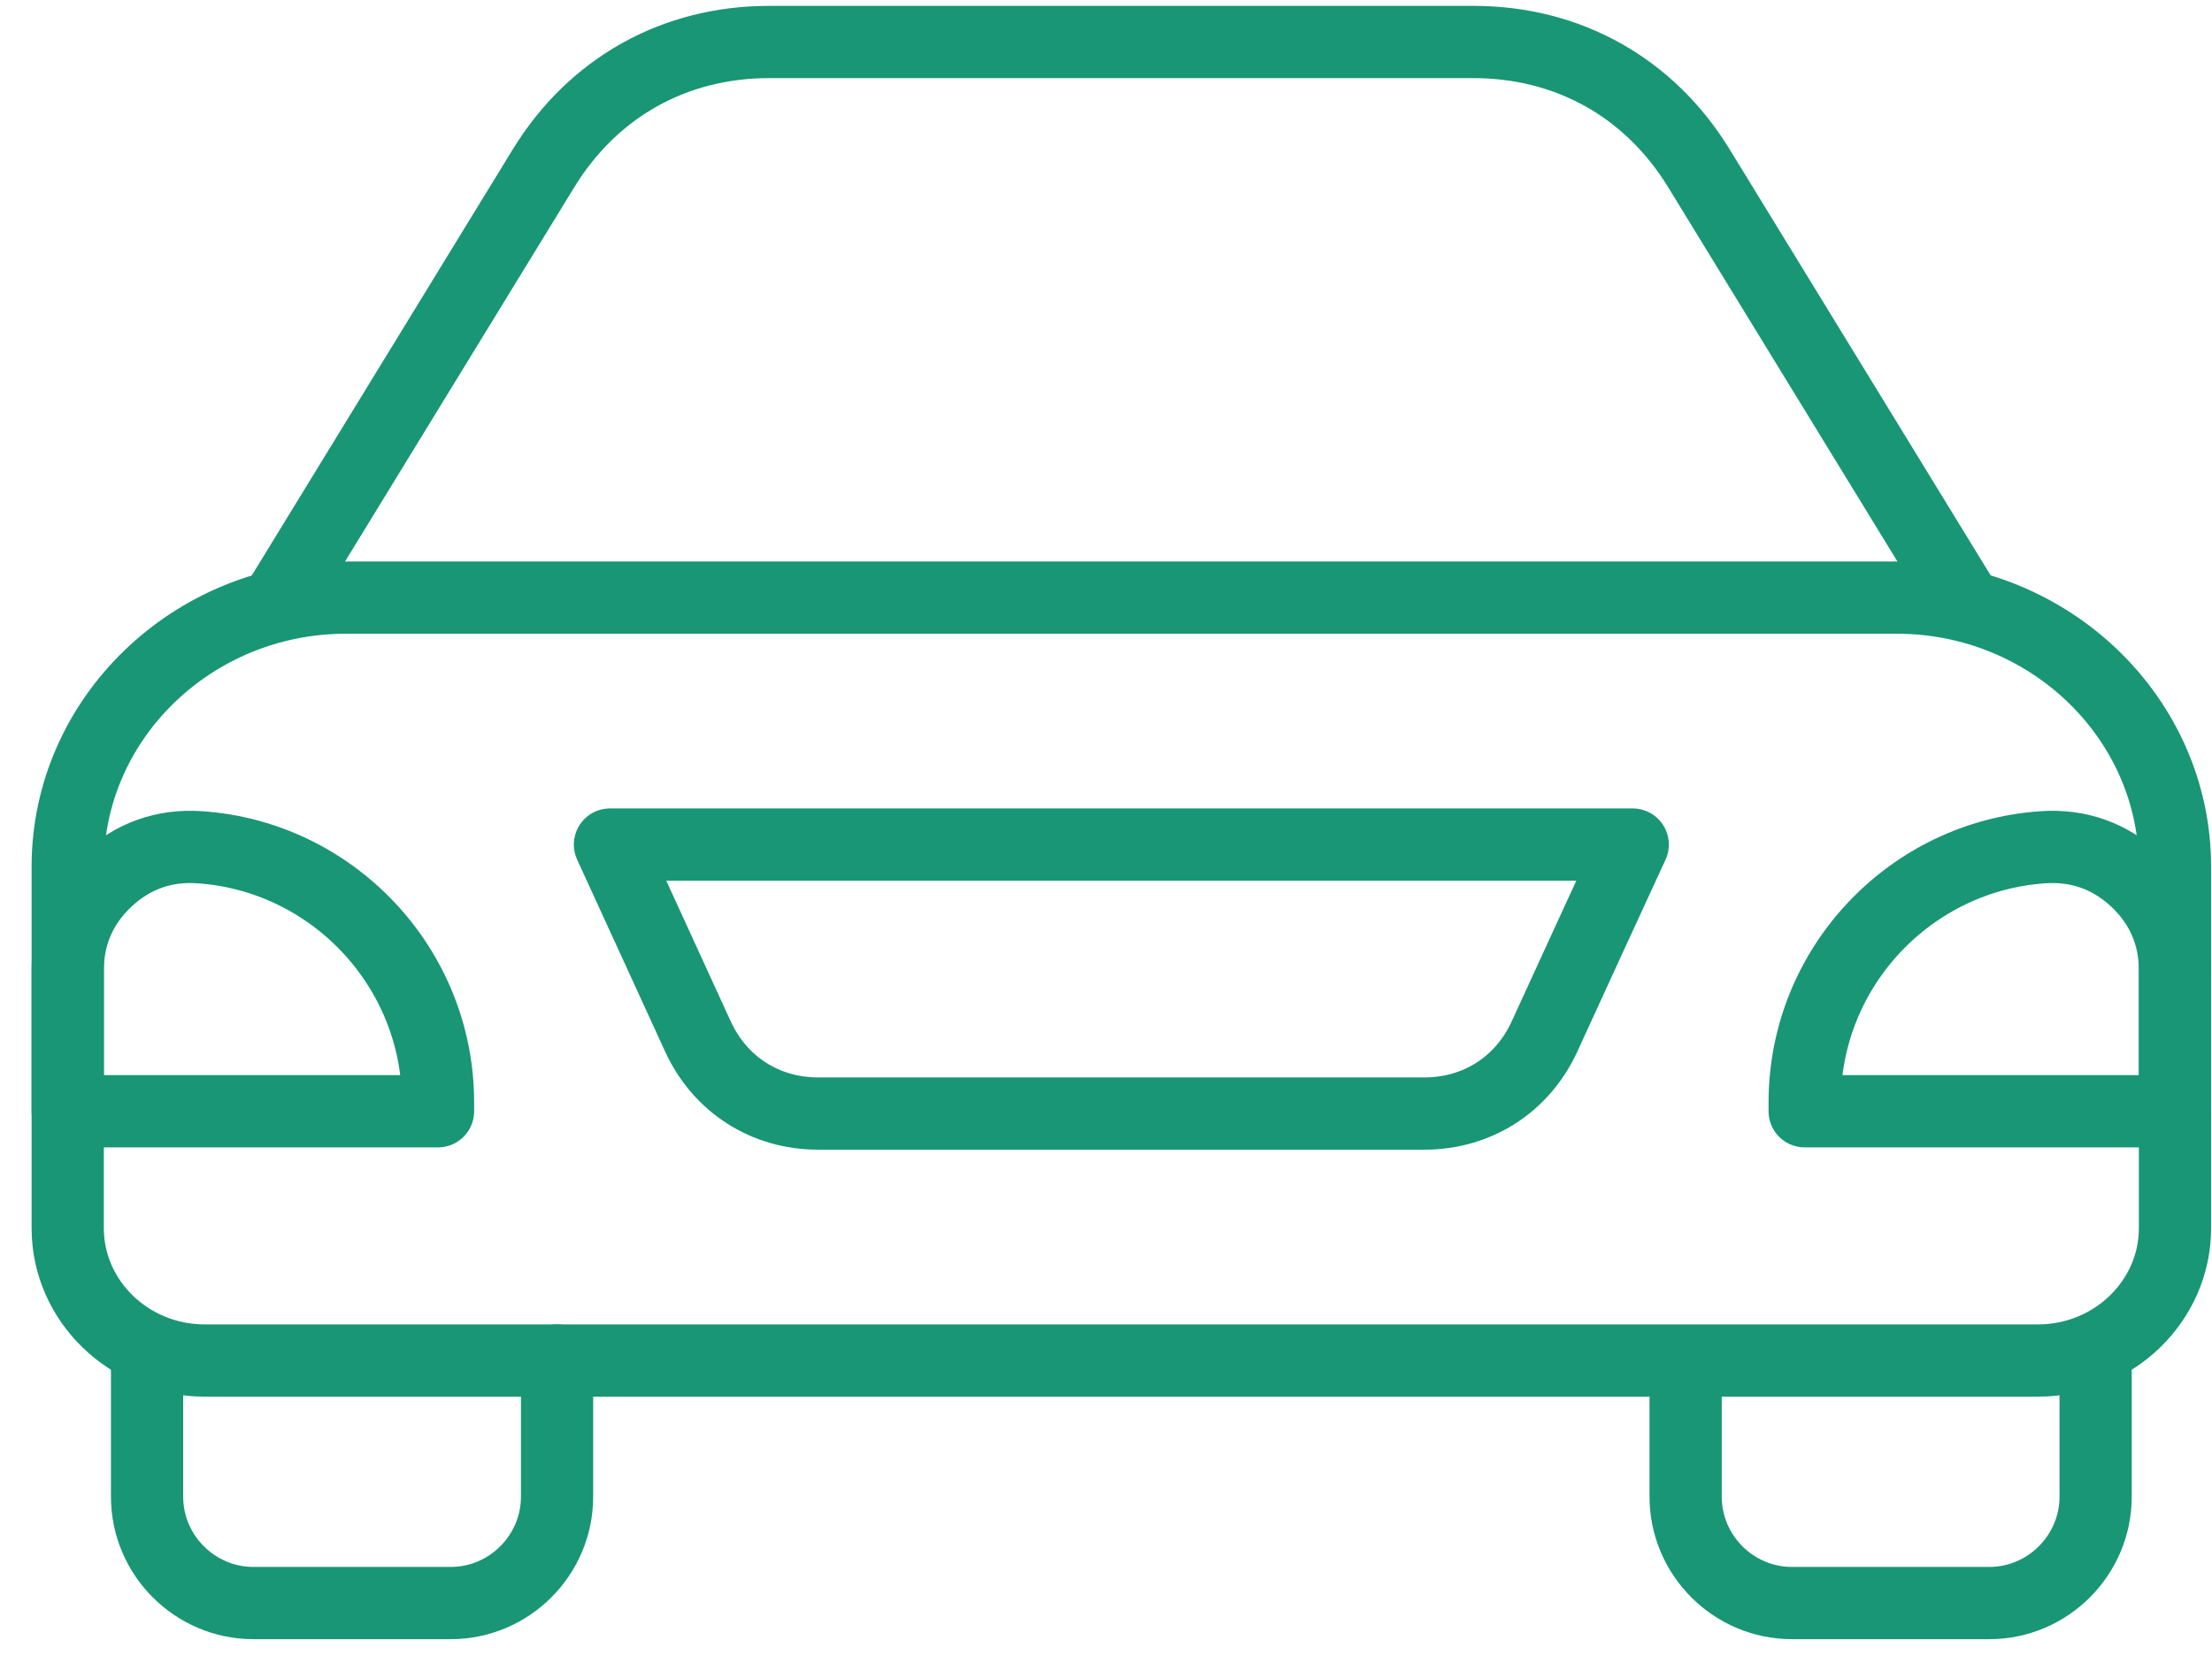
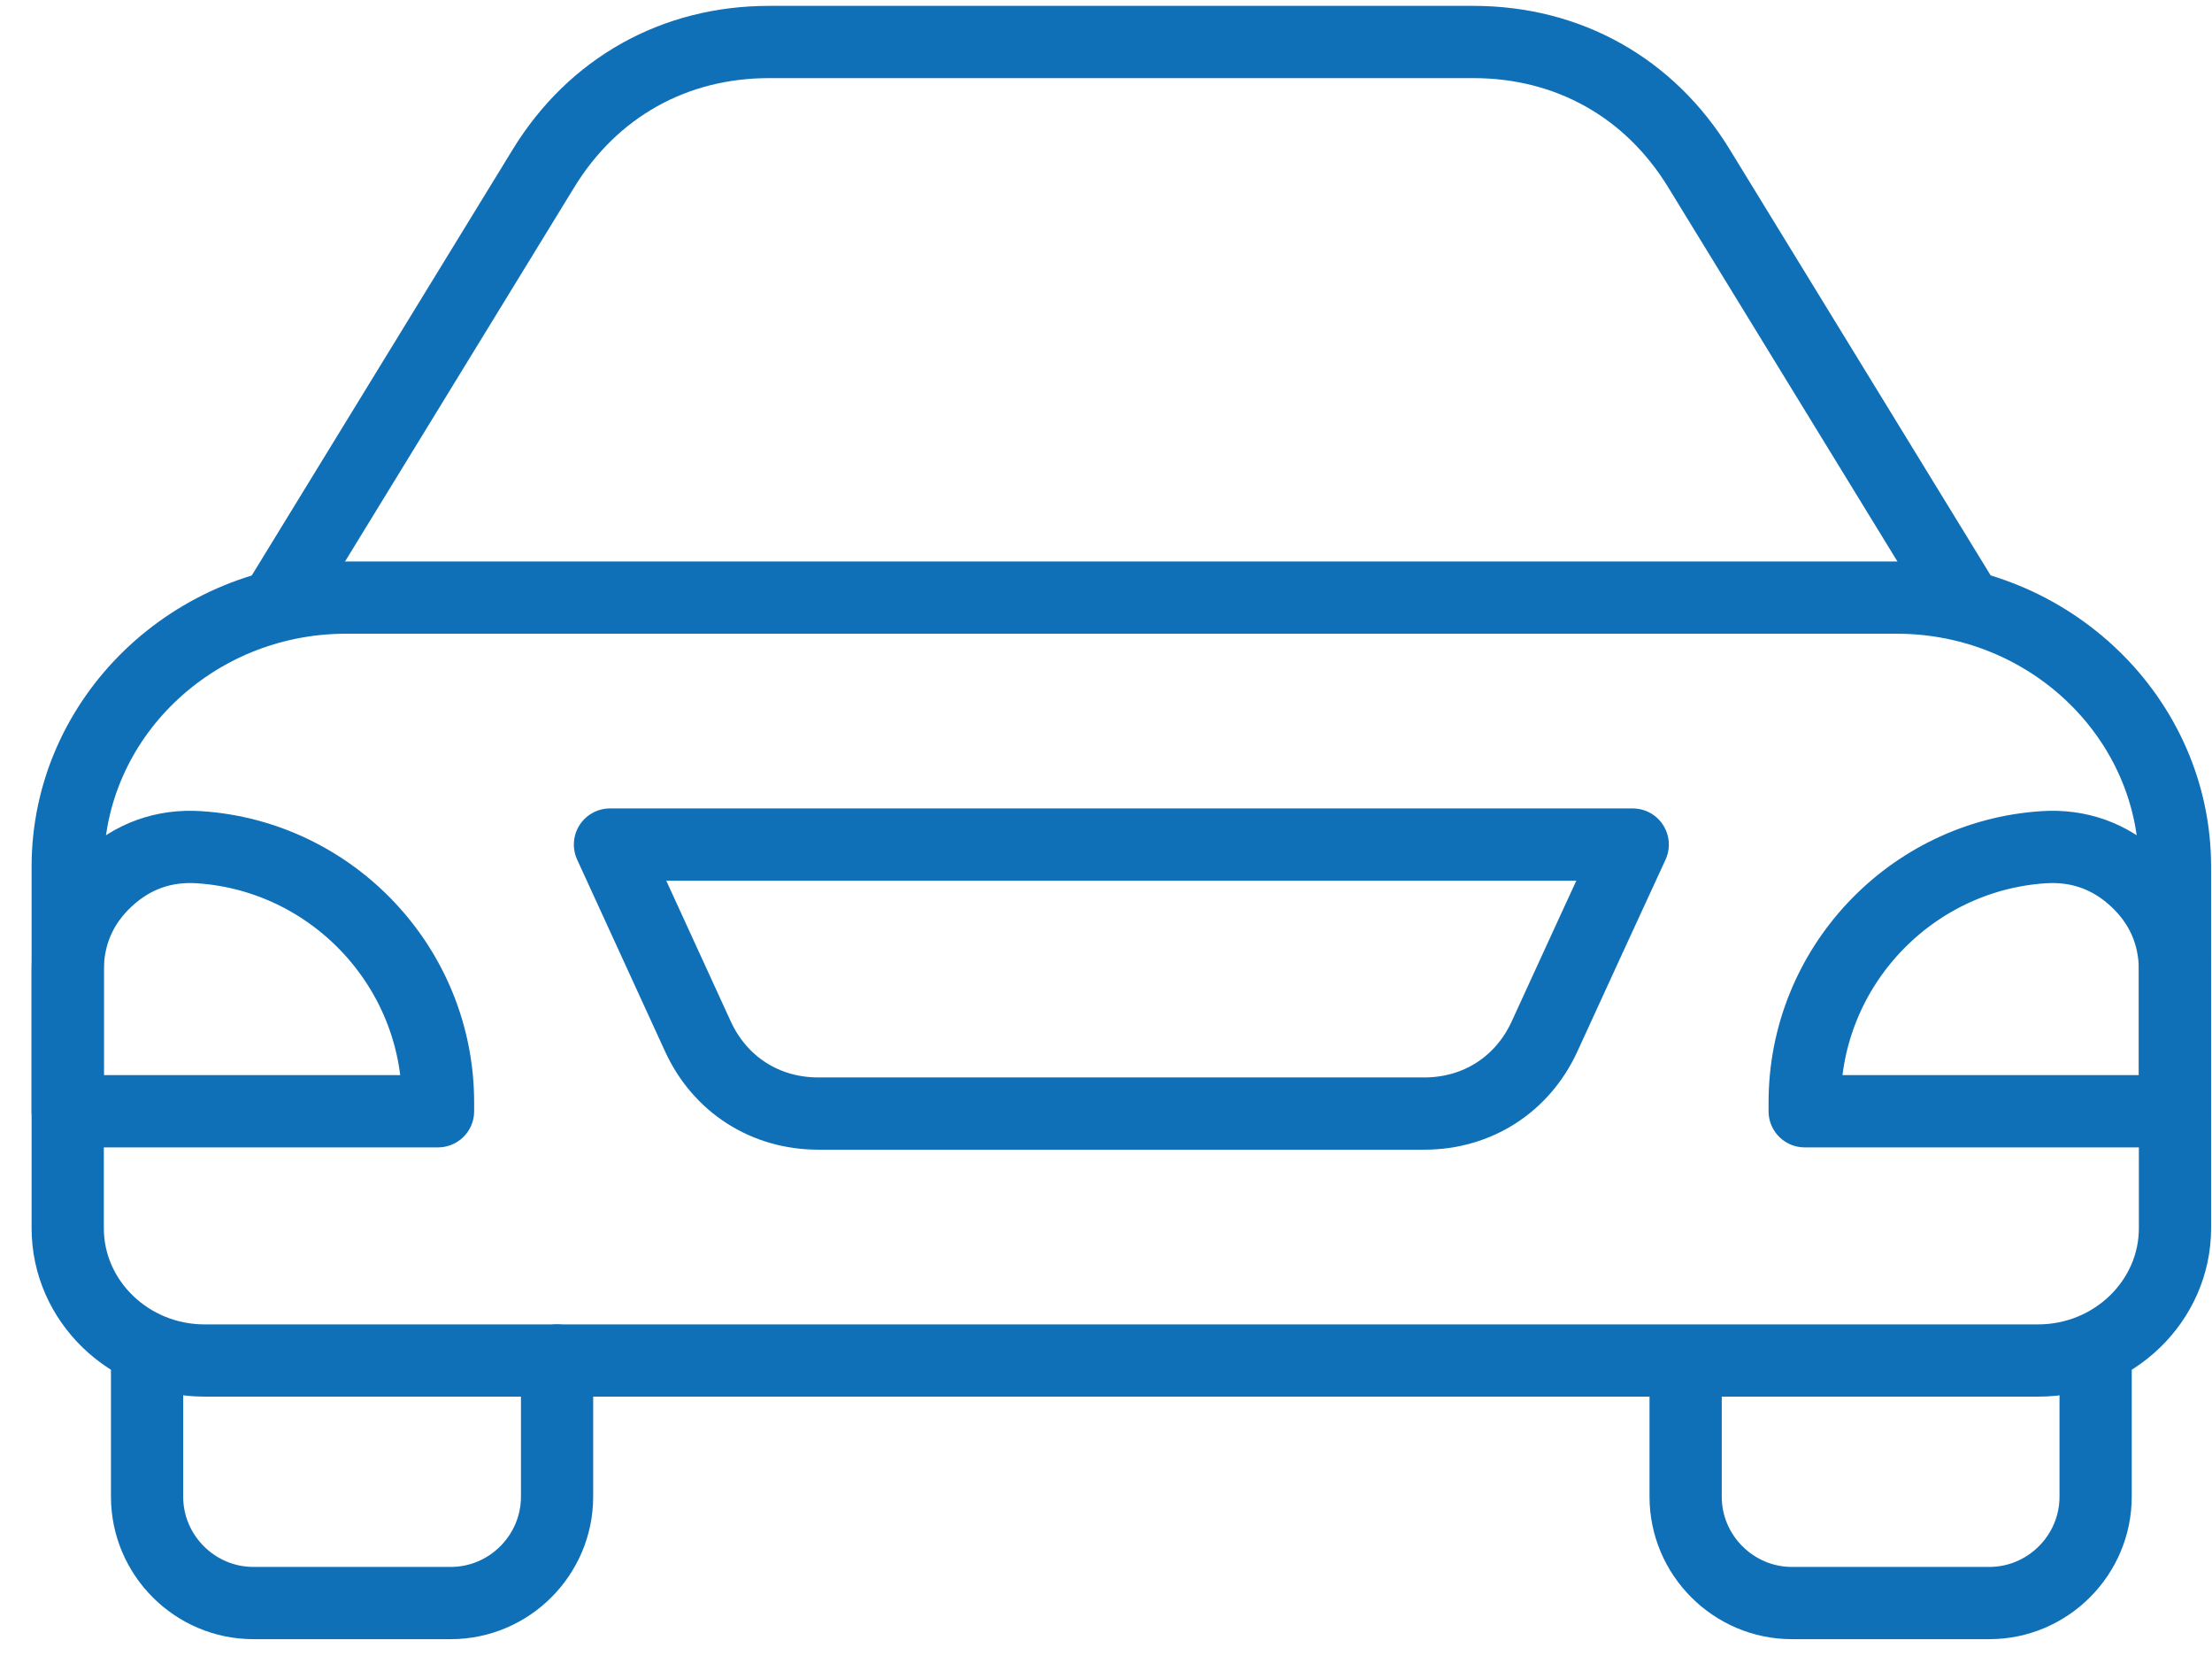
<svg xmlns="http://www.w3.org/2000/svg" width="49" height="37" viewBox="0 0 49 37" fill="none">
-   <path d="M43.52 13.332C41.558 10.132 39.596 6.931 37.636 3.73C36.541 1.94 34.738 0.93 32.639 0.93H17.035C14.937 0.93 13.135 1.94 12.039 3.729C10.089 6.913 8.138 10.095 6.188 13.278" stroke="#199675" stroke-width="1.6" stroke-miterlimit="22.926" stroke-linecap="round" stroke-linejoin="round" />
-   <path d="M46.422 30.129V33.145C46.422 34.44 45.362 35.5 44.067 35.5H39.695C38.4 35.5 37.34 34.44 37.34 33.145V30.227" stroke="#199675" stroke-width="1.6" stroke-miterlimit="22.926" stroke-linecap="round" stroke-linejoin="round" />
-   <path d="M12.34 30.129V33.145C12.34 34.44 11.28 35.5 9.985 35.5H5.613C4.318 35.5 3.258 34.44 3.258 33.145V30.129" stroke="#199675" stroke-width="1.6" stroke-miterlimit="22.926" stroke-linecap="round" stroke-linejoin="round" />
-   <path d="M7.663 13.234H42.016C45.411 13.234 48.18 15.911 48.18 19.191V27.199C48.18 28.813 46.818 30.129 45.148 30.129H4.531C2.862 30.129 1.5 28.813 1.5 27.199V19.191C1.5 15.91 4.269 13.234 7.663 13.234Z" stroke="#199675" stroke-width="1.6" stroke-miterlimit="22.926" stroke-linecap="round" stroke-linejoin="round" />
-   <path d="M4.414 18.762C7.36 18.956 9.703 21.42 9.703 24.413V24.609H1.5V21.49C1.5 20.706 1.793 20.03 2.366 19.494C2.938 18.958 3.631 18.71 4.414 18.762Z" stroke="#199675" stroke-width="1.6" stroke-miterlimit="22.926" stroke-linecap="round" stroke-linejoin="round" />
-   <path d="M45.265 18.762C42.319 18.956 39.977 21.42 39.977 24.413V24.609H48.18V21.49C48.18 20.706 47.887 20.03 47.314 19.494C46.741 18.958 46.048 18.71 45.265 18.762Z" stroke="#199675" stroke-width="1.6" stroke-miterlimit="22.926" stroke-linecap="round" stroke-linejoin="round" />
-   <path d="M13.512 18.703H36.168C35.515 20.118 34.864 21.534 34.215 22.951C33.727 24.017 32.724 24.66 31.552 24.66H18.123C16.951 24.66 15.949 24.017 15.46 22.952C14.811 21.536 14.161 20.119 13.512 18.703Z" stroke="#199675" stroke-width="1.6" stroke-miterlimit="22.926" stroke-linecap="round" stroke-linejoin="round" />
+   <path d="M43.52 13.332C41.558 10.132 39.596 6.931 37.636 3.73C36.541 1.94 34.738 0.93 32.639 0.93H17.035C14.937 0.93 13.135 1.94 12.039 3.729C10.089 6.913 8.138 10.095 6.188 13.278" stroke="#1070b7" stroke-width="1.6" stroke-miterlimit="22.926" stroke-linecap="round" stroke-linejoin="round" />
+   <path d="M46.422 30.129V33.145C46.422 34.44 45.362 35.5 44.067 35.5H39.695C38.4 35.5 37.34 34.44 37.34 33.145V30.227" stroke="#1070b7" stroke-width="1.6" stroke-miterlimit="22.926" stroke-linecap="round" stroke-linejoin="round" />
+   <path d="M12.34 30.129V33.145C12.34 34.44 11.28 35.5 9.985 35.5H5.613C4.318 35.5 3.258 34.44 3.258 33.145V30.129" stroke="#1070b7" stroke-width="1.6" stroke-miterlimit="22.926" stroke-linecap="round" stroke-linejoin="round" />
+   <path d="M7.663 13.234H42.016C45.411 13.234 48.18 15.911 48.18 19.191V27.199C48.18 28.813 46.818 30.129 45.148 30.129H4.531C2.862 30.129 1.5 28.813 1.5 27.199V19.191C1.5 15.91 4.269 13.234 7.663 13.234Z" stroke="#1070b7" stroke-width="1.6" stroke-miterlimit="22.926" stroke-linecap="round" stroke-linejoin="round" />
+   <path d="M4.414 18.762C7.36 18.956 9.703 21.42 9.703 24.413V24.609H1.5V21.49C1.5 20.706 1.793 20.03 2.366 19.494C2.938 18.958 3.631 18.71 4.414 18.762Z" stroke="#1070b7" stroke-width="1.6" stroke-miterlimit="22.926" stroke-linecap="round" stroke-linejoin="round" />
+   <path d="M45.265 18.762C42.319 18.956 39.977 21.42 39.977 24.413V24.609H48.18V21.49C48.18 20.706 47.887 20.03 47.314 19.494C46.741 18.958 46.048 18.71 45.265 18.762Z" stroke="#1070b7" stroke-width="1.6" stroke-miterlimit="22.926" stroke-linecap="round" stroke-linejoin="round" />
+   <path d="M13.512 18.703H36.168C35.515 20.118 34.864 21.534 34.215 22.951C33.727 24.017 32.724 24.66 31.552 24.66H18.123C16.951 24.66 15.949 24.017 15.46 22.952C14.811 21.536 14.161 20.119 13.512 18.703Z" stroke="#1070b7" stroke-width="1.6" stroke-miterlimit="22.926" stroke-linecap="round" stroke-linejoin="round" />
</svg>
